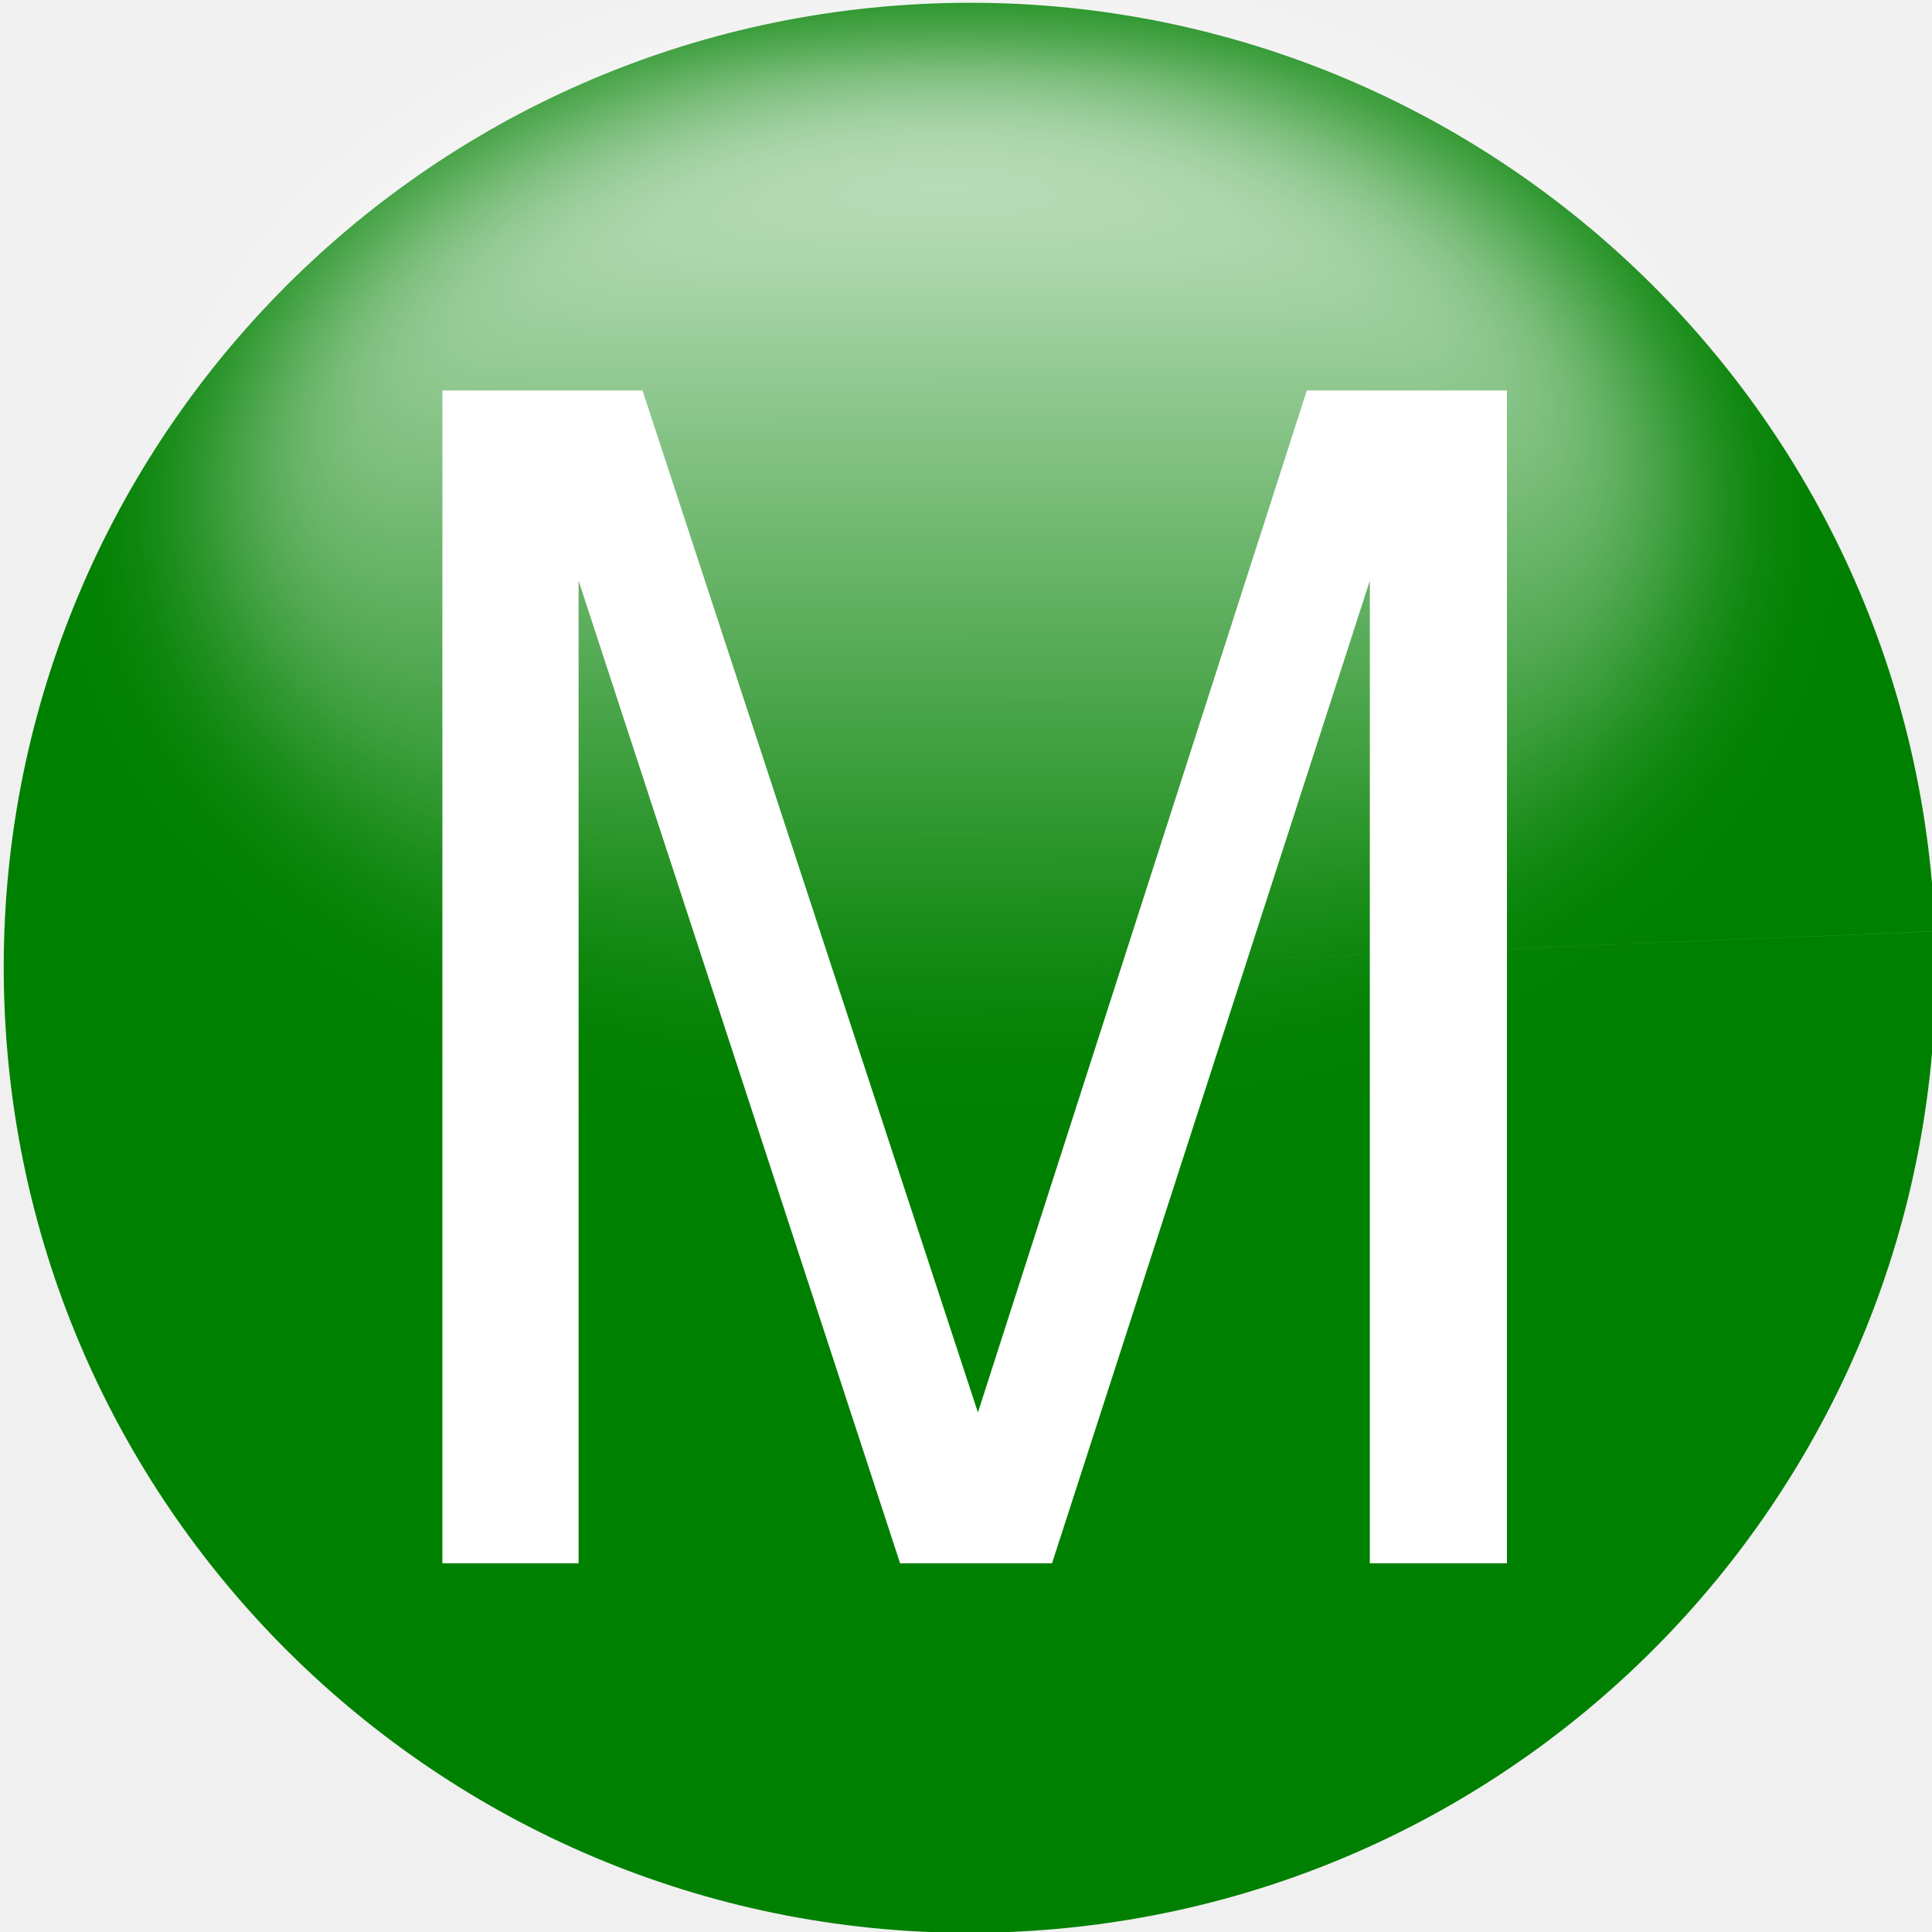
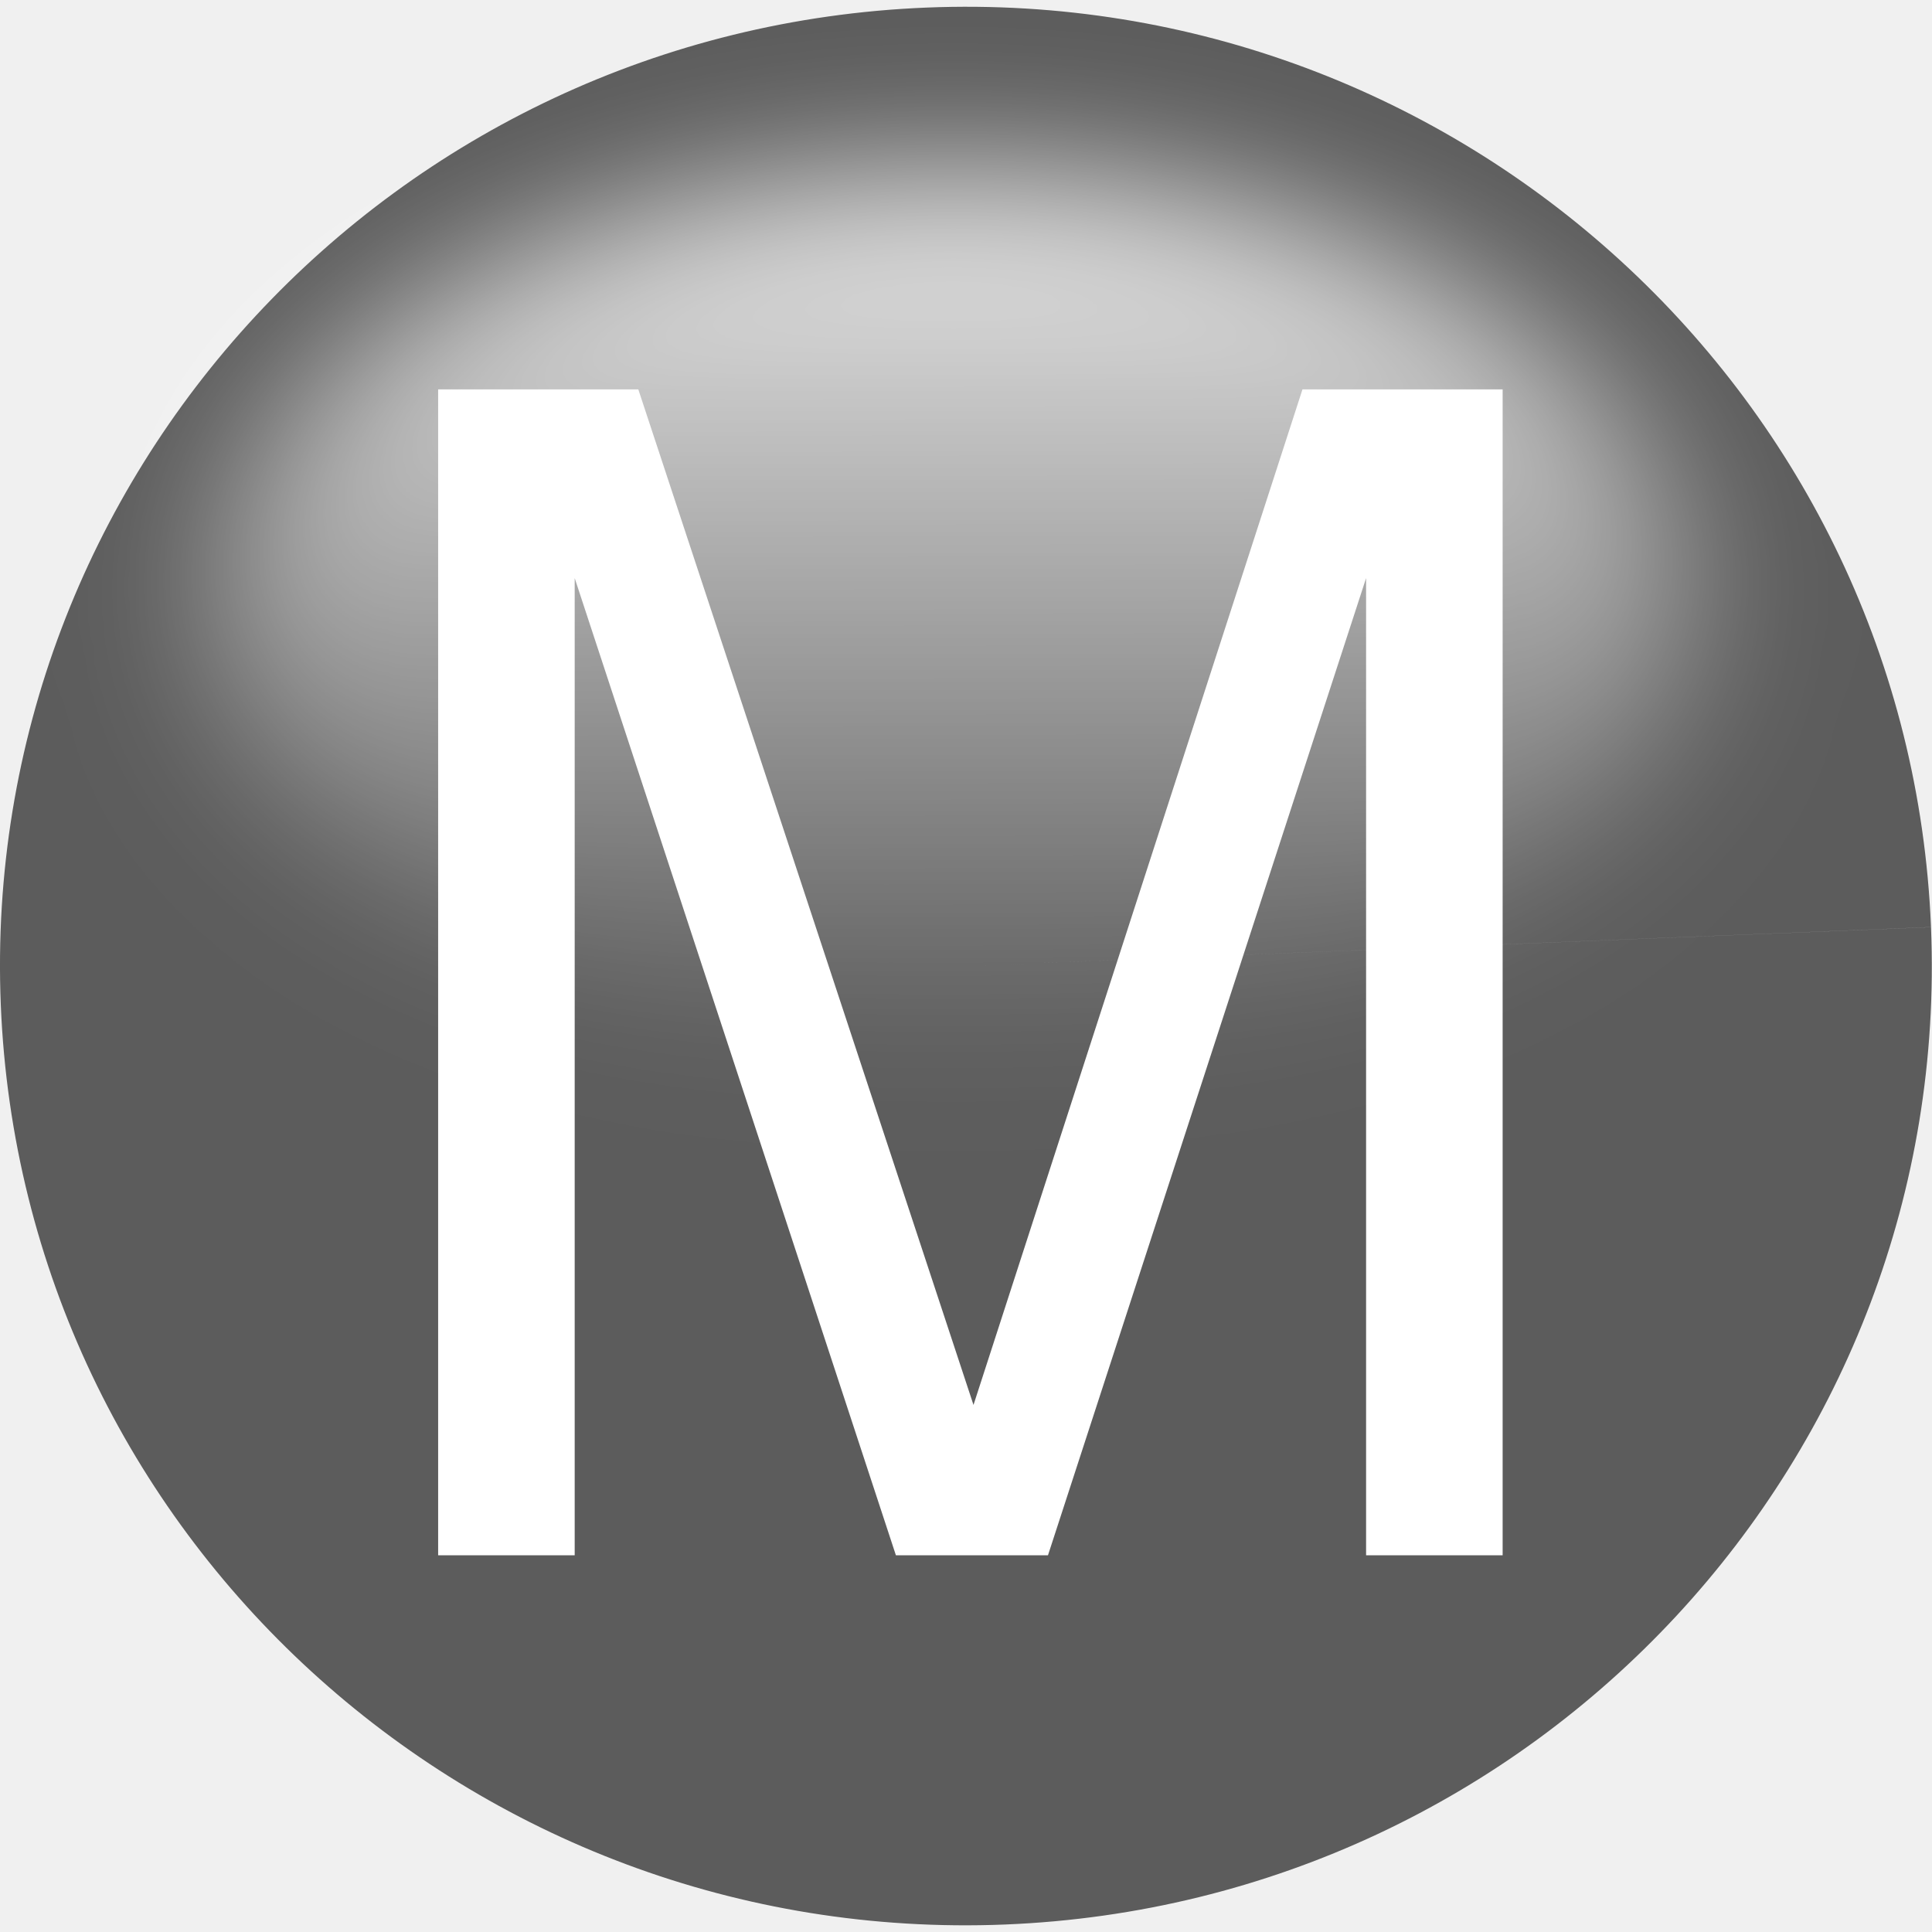
<svg xmlns="http://www.w3.org/2000/svg" xmlns:xlink="http://www.w3.org/1999/xlink" width="32" height="32" id="svg2" version="1.1">
  <defs id="defs4">
    <linearGradient id="linearGradient3055">
      <stop id="stop3057" offset="0" style="stop-color:#ffffff;stop-opacity:1;" />
      <stop id="stop3063" offset="1" style="stop-color:#ffffff;stop-opacity:0;" />
    </linearGradient>
    <linearGradient id="linearGradient4484">
      <stop style="stop-color:#ffffff;stop-opacity:1;" offset="0" id="stop4486" />
      <stop id="stop4492" offset="0.284" style="stop-color:#ffffff;stop-opacity:0.893" />
      <stop style="stop-color:#ffffff;stop-opacity:0.741" offset="0.442" id="stop4494" />
      <stop style="stop-color:#ffffff;stop-opacity:0;" offset="1" id="stop4488" />
    </linearGradient>
    <linearGradient id="linearGradient4402">
      <stop style="stop-color:#2b1100;stop-opacity:0.288" offset="0" id="stop4404" />
      <stop style="stop-color:#2b1100;stop-opacity:0;" offset="1" id="stop4406" />
    </linearGradient>
    <linearGradient id="linearGradient4300">
      <stop style="stop-color:#00aa44;stop-opacity:0.498;" offset="0" id="stop4320" />
      <stop id="stop4304" offset="1" style="stop-color:#00aa44;stop-opacity:0;" />
    </linearGradient>
    <filter id="filter3822" height="1.5" width="1.5" y="-0.25" x="-0.25" color-interpolation-filters="sRGB">
      <feGaussianBlur id="feGaussianBlur3824" stdDeviation="4" result="result1" />
      <feComposite id="feComposite3826" in2="result1" in="result1" result="result4" operator="in" />
      <feGaussianBlur id="feGaussianBlur3828" stdDeviation="2" result="result6" in="result4" />
      <feComposite id="feComposite3830" in2="result4" operator="xor" in="result6" result="result8" />
      <feComposite id="feComposite3832" in2="result8" operator="atop" result="fbSourceGraphic" in="result4" />
      <feSpecularLighting id="feSpecularLighting3834" specularExponent="10" specularConstant="1.3" surfaceScale="3" lighting-color="#ffffff" result="result1" in="fbSourceGraphic">
        <feDistantLight id="feDistantLight3836" azimuth="235" elevation="55" />
      </feSpecularLighting>
      <feComposite id="feComposite3838" in2="fbSourceGraphic" operator="atop" result="result2" in="result1" />
      <feComposite id="feComposite3840" in2="result2" k3="1" k2="1" operator="arithmetic" result="result4" in="fbSourceGraphic" k1="0" k4="0" />
      <feComposite id="feComposite3842" in2="SourceGraphic" operator="over" in="result4" result="result9" />
      <feBlend id="feBlend3844" in2="result2" mode="multiply" />
    </filter>
    <filter id="filter3152" color-interpolation-filters="sRGB">
      <feFlood id="feFlood3154" flood-opacity="0.5" flood-color="rgb(255,255,255)" result="flood" />
      <feComposite id="feComposite3156" in2="SourceGraphic" in="flood" operator="in" result="composite1" />
      <feGaussianBlur id="feGaussianBlur3158" stdDeviation="2" result="blur" />
      <feOffset id="feOffset3160" dx="4" dy="4" result="offset" />
      <feComposite id="feComposite3162" in2="offset" in="SourceGraphic" operator="over" result="fbSourceGraphic" />
      <feColorMatrix result="fbSourceGraphicAlpha" in="fbSourceGraphic" values="0 0 0 -1 0 0 0 0 -1 0 0 0 0 -1 0 0 0 0 1 0" id="feColorMatrix3164" />
      <feFlood id="feFlood3166" flood-opacity="0.5" flood-color="rgb(255,255,255)" result="flood" in="fbSourceGraphic" />
      <feComposite id="feComposite3168" in2="fbSourceGraphic" in="flood" operator="in" result="composite1" />
      <feGaussianBlur id="feGaussianBlur3170" stdDeviation="2" result="blur" />
      <feOffset id="feOffset3172" dx="4" dy="4" result="offset" />
      <feComposite id="feComposite3174" in2="offset" in="fbSourceGraphic" operator="over" result="fbSourceGraphic" />
      <feColorMatrix result="fbSourceGraphicAlpha" in="fbSourceGraphic" values="0 0 0 -1 0 0 0 0 -1 0 0 0 0 -1 0 0 0 0 1 0" id="feColorMatrix3176" />
      <feFlood id="feFlood3178" flood-opacity="0.5" flood-color="rgb(255,255,255)" result="flood" in="fbSourceGraphic" />
      <feComposite id="feComposite3180" in2="fbSourceGraphic" in="flood" operator="in" result="composite1" />
      <feGaussianBlur id="feGaussianBlur3182" stdDeviation="2" result="blur" />
      <feOffset id="feOffset3184" dx="4" dy="4" result="offset" />
      <feComposite id="feComposite3186" in2="offset" in="fbSourceGraphic" operator="over" result="fbSourceGraphic" />
      <feColorMatrix result="fbSourceGraphicAlpha" in="fbSourceGraphic" values="0 0 0 -1 0 0 0 0 -1 0 0 0 0 -1 0 0 0 0 1 0" id="feColorMatrix3188" />
      <feFlood id="feFlood3190" flood-opacity="0.5" flood-color="rgb(255,255,255)" result="flood" in="fbSourceGraphic" />
      <feComposite id="feComposite3192" in2="fbSourceGraphic" in="flood" operator="in" result="composite1" />
      <feGaussianBlur id="feGaussianBlur3194" stdDeviation="2" result="blur" />
      <feOffset id="feOffset3196" dx="4" dy="4" result="offset" />
      <feComposite id="feComposite3198" in2="offset" in="fbSourceGraphic" operator="over" result="fbSourceGraphic" />
      <feColorMatrix result="fbSourceGraphicAlpha" in="fbSourceGraphic" values="0 0 0 -1 0 0 0 0 -1 0 0 0 0 -1 0 0 0 0 1 0" id="feColorMatrix3200" />
      <feFlood id="feFlood3202" flood-opacity="0.5" flood-color="rgb(255,255,255)" result="flood" in="fbSourceGraphic" />
      <feComposite id="feComposite3204" in2="fbSourceGraphic" in="flood" operator="in" result="composite1" />
      <feGaussianBlur id="feGaussianBlur3206" stdDeviation="2" result="blur" />
      <feOffset id="feOffset3208" dx="4" dy="4" result="offset" />
      <feComposite id="feComposite3210" in2="offset" in="fbSourceGraphic" operator="over" result="fbSourceGraphic" />
      <feColorMatrix result="fbSourceGraphicAlpha" in="fbSourceGraphic" values="0 0 0 -1 0 0 0 0 -1 0 0 0 0 -1 0 0 0 0 1 0" id="feColorMatrix3212" />
      <feFlood id="feFlood3214" flood-opacity="0.5" flood-color="rgb(255,255,255)" result="flood" in="fbSourceGraphic" />
      <feComposite id="feComposite3216" in2="fbSourceGraphic" in="flood" operator="in" result="composite1" />
      <feGaussianBlur id="feGaussianBlur3218" stdDeviation="2" result="blur" />
      <feOffset id="feOffset3220" dx="4" dy="4" result="offset" />
      <feComposite id="feComposite3222" in2="offset" in="fbSourceGraphic" operator="over" result="fbSourceGraphic" />
      <feColorMatrix result="fbSourceGraphicAlpha" in="fbSourceGraphic" values="0 0 0 -1 0 0 0 0 -1 0 0 0 0 -1 0 0 0 0 1 0" id="feColorMatrix3422" />
      <feGaussianBlur id="feGaussianBlur3424" stdDeviation="6" in="fbSourceGraphic" result="result0" />
      <feDiffuseLighting id="feDiffuseLighting3426" diffuseConstant="1" surfaceScale="10" result="result5">
        <feDistantLight id="feDistantLight3428" elevation="25" azimuth="235" />
      </feDiffuseLighting>
      <feComposite id="feComposite3430" in2="fbSourceGraphic" k1="1" in="result5" result="result4" operator="arithmetic" k2="0" k3="0.6" k4="0" />
    </filter>
    <linearGradient xlink:href="#linearGradient4402" id="linearGradient4408" x1="356.429" y1="454.505" x2="355.714" y2="267.362" gradientUnits="userSpaceOnUse" />
    <linearGradient xlink:href="#linearGradient4484" id="linearGradient4490" x1="165.822" y1="254.175" x2="167.469" y2="317.992" gradientUnits="userSpaceOnUse" />
    <filter id="filter4512" x="-0.125" width="1.251" y="-0.196" height="1.392" color-interpolation-filters="sRGB">
      <feGaussianBlur stdDeviation="5.07" id="feGaussianBlur4514" />
    </filter>
    <linearGradient xlink:href="#linearGradient3055" id="linearGradient4524" gradientUnits="userSpaceOnUse" x1="167.343" y1="244.398" x2="167.469" y2="317.992" />
+     <filter id="filter3070" x="0" y="0" width="1" height="1" color-interpolation-filters="sRGB">
+       <feColorMatrix id="feColorMatrix3072" type="saturate" values="0" />
+     </filter>
+     <linearGradient xlink:href="#linearGradient3055" id="linearGradient3066" gradientUnits="userSpaceOnUse" x1="167.343" y1="244.398" x2="167.469" y2="317.992" />
  </defs>
  <g id="layer1" style="display:inline" transform="translate(-271.8552,-365.2522)">
-     <path style="fill:#008000" id="path3432" d="m 477.039,322.264 a 125.714,125.714 0 1 1 -3.4e-4,-0.009 l -125.611,5.106 z" transform="matrix(0.1272707,0,0,0.127142,243.192,339.7058)" />
-     <path style="fill:url(#linearGradient4524);fill-opacity:1;filter:url(#filter4512)" id="path4410" d="m 213.531,284.317 a 48.571,31.071 0 1 1 -1.3e-4,-0.002 L 165,285.576 z" transform="matrix(0.2515668,0,0,0.2600514,246.0663,299.7913)" />
-     <text xml:space="preserve" style="font-size:7.27px;font-style:normal;font-variant:normal;font-weight:normal;font-stretch:normal;line-height:537%;letter-spacing:0px;word-spacing:0px;fill:#ffffff;fill-opacity:1;stroke:none;font-family:TeXGyreHeros;-inkscape-font-specification:TeXGyreHeros" x="282.292" y="384.157" id="text4516" transform="scale(0.9821324,1.018193)">
-       <tspan id="tspan4518" x="282.292" y="384.157" style="font-size:26.172px;font-style:normal;font-variant:normal;font-weight:normal;font-stretch:normal;fill:#ffffff;font-family:TeXGyreHeros;-inkscape-font-specification:TeXGyreHeros">M</tspan>
-     </text>
+     <g id="g3060" transform="matrix(0.1784849,0,0,0.1769224,223.3331,326.8587)">
+       <path transform="matrix(0.7129976,0,0,0.7143501,110.9228,73.59559)" d="m 477.039,322.264 c 2.815,69.373 -51.14,127.893 -120.513,130.709 -69.373,2.815 -127.893,-51.14 -130.709,-120.513 -2.815,-69.373 51.14,-127.893 120.513,-130.709 69.37,-2.815 127.888,51.135 130.708,120.505 l -125.611,5.106 z" id="path3432" style="fill:#008000;filter:url(#filter3070)" />
+       <path transform="matrix(1.40933,0,0,1.312436,127.74,-101.0655)" d="m 213.531,284.317 c 1.088,17.146 -19.759,31.61 -46.562,32.306 -26.803,0.696 -49.413,-12.64 -50.501,-29.786 -1.088,-17.146 19.759,-31.61 46.562,-32.306 26.802,-0.696 49.411,12.639 50.501,29.784 L 165,285.576 z" id="path4410" style="fill:url(#linearGradient3066);fill-opacity:1;filter:url(#filter4512)" />
+       <g id="text4516" style="font-size:40.787px;font-style:normal;font-variant:normal;font-weight:normal;font-stretch:normal;line-height:537%;letter-spacing:0px;word-spacing:0px;fill:#ffffff;fill-opacity:1;stroke:none;font-family:TeXGyreHeros;-inkscape-font-specification:TeXGyreHeros" transform="scale(0.9807057,1.019674)">
+         <path id="path3066" style="font-size:146.833px;fill:#ffffff;font-family:TeXGyreHeros;-inkscape-font-specification:TeXGyreHeros" d="m 419.39,355.613 0,-107.041 -18.941,0 -31.129,93.239 -31.716,-93.239 -18.941,0 0,107.041 12.921,0 0,-89.715 30.394,89.715 14.39,0 30.101,-89.715 0,89.715 12.921,0" />
+       </g>
+     </g>
  </g>
</svg>
